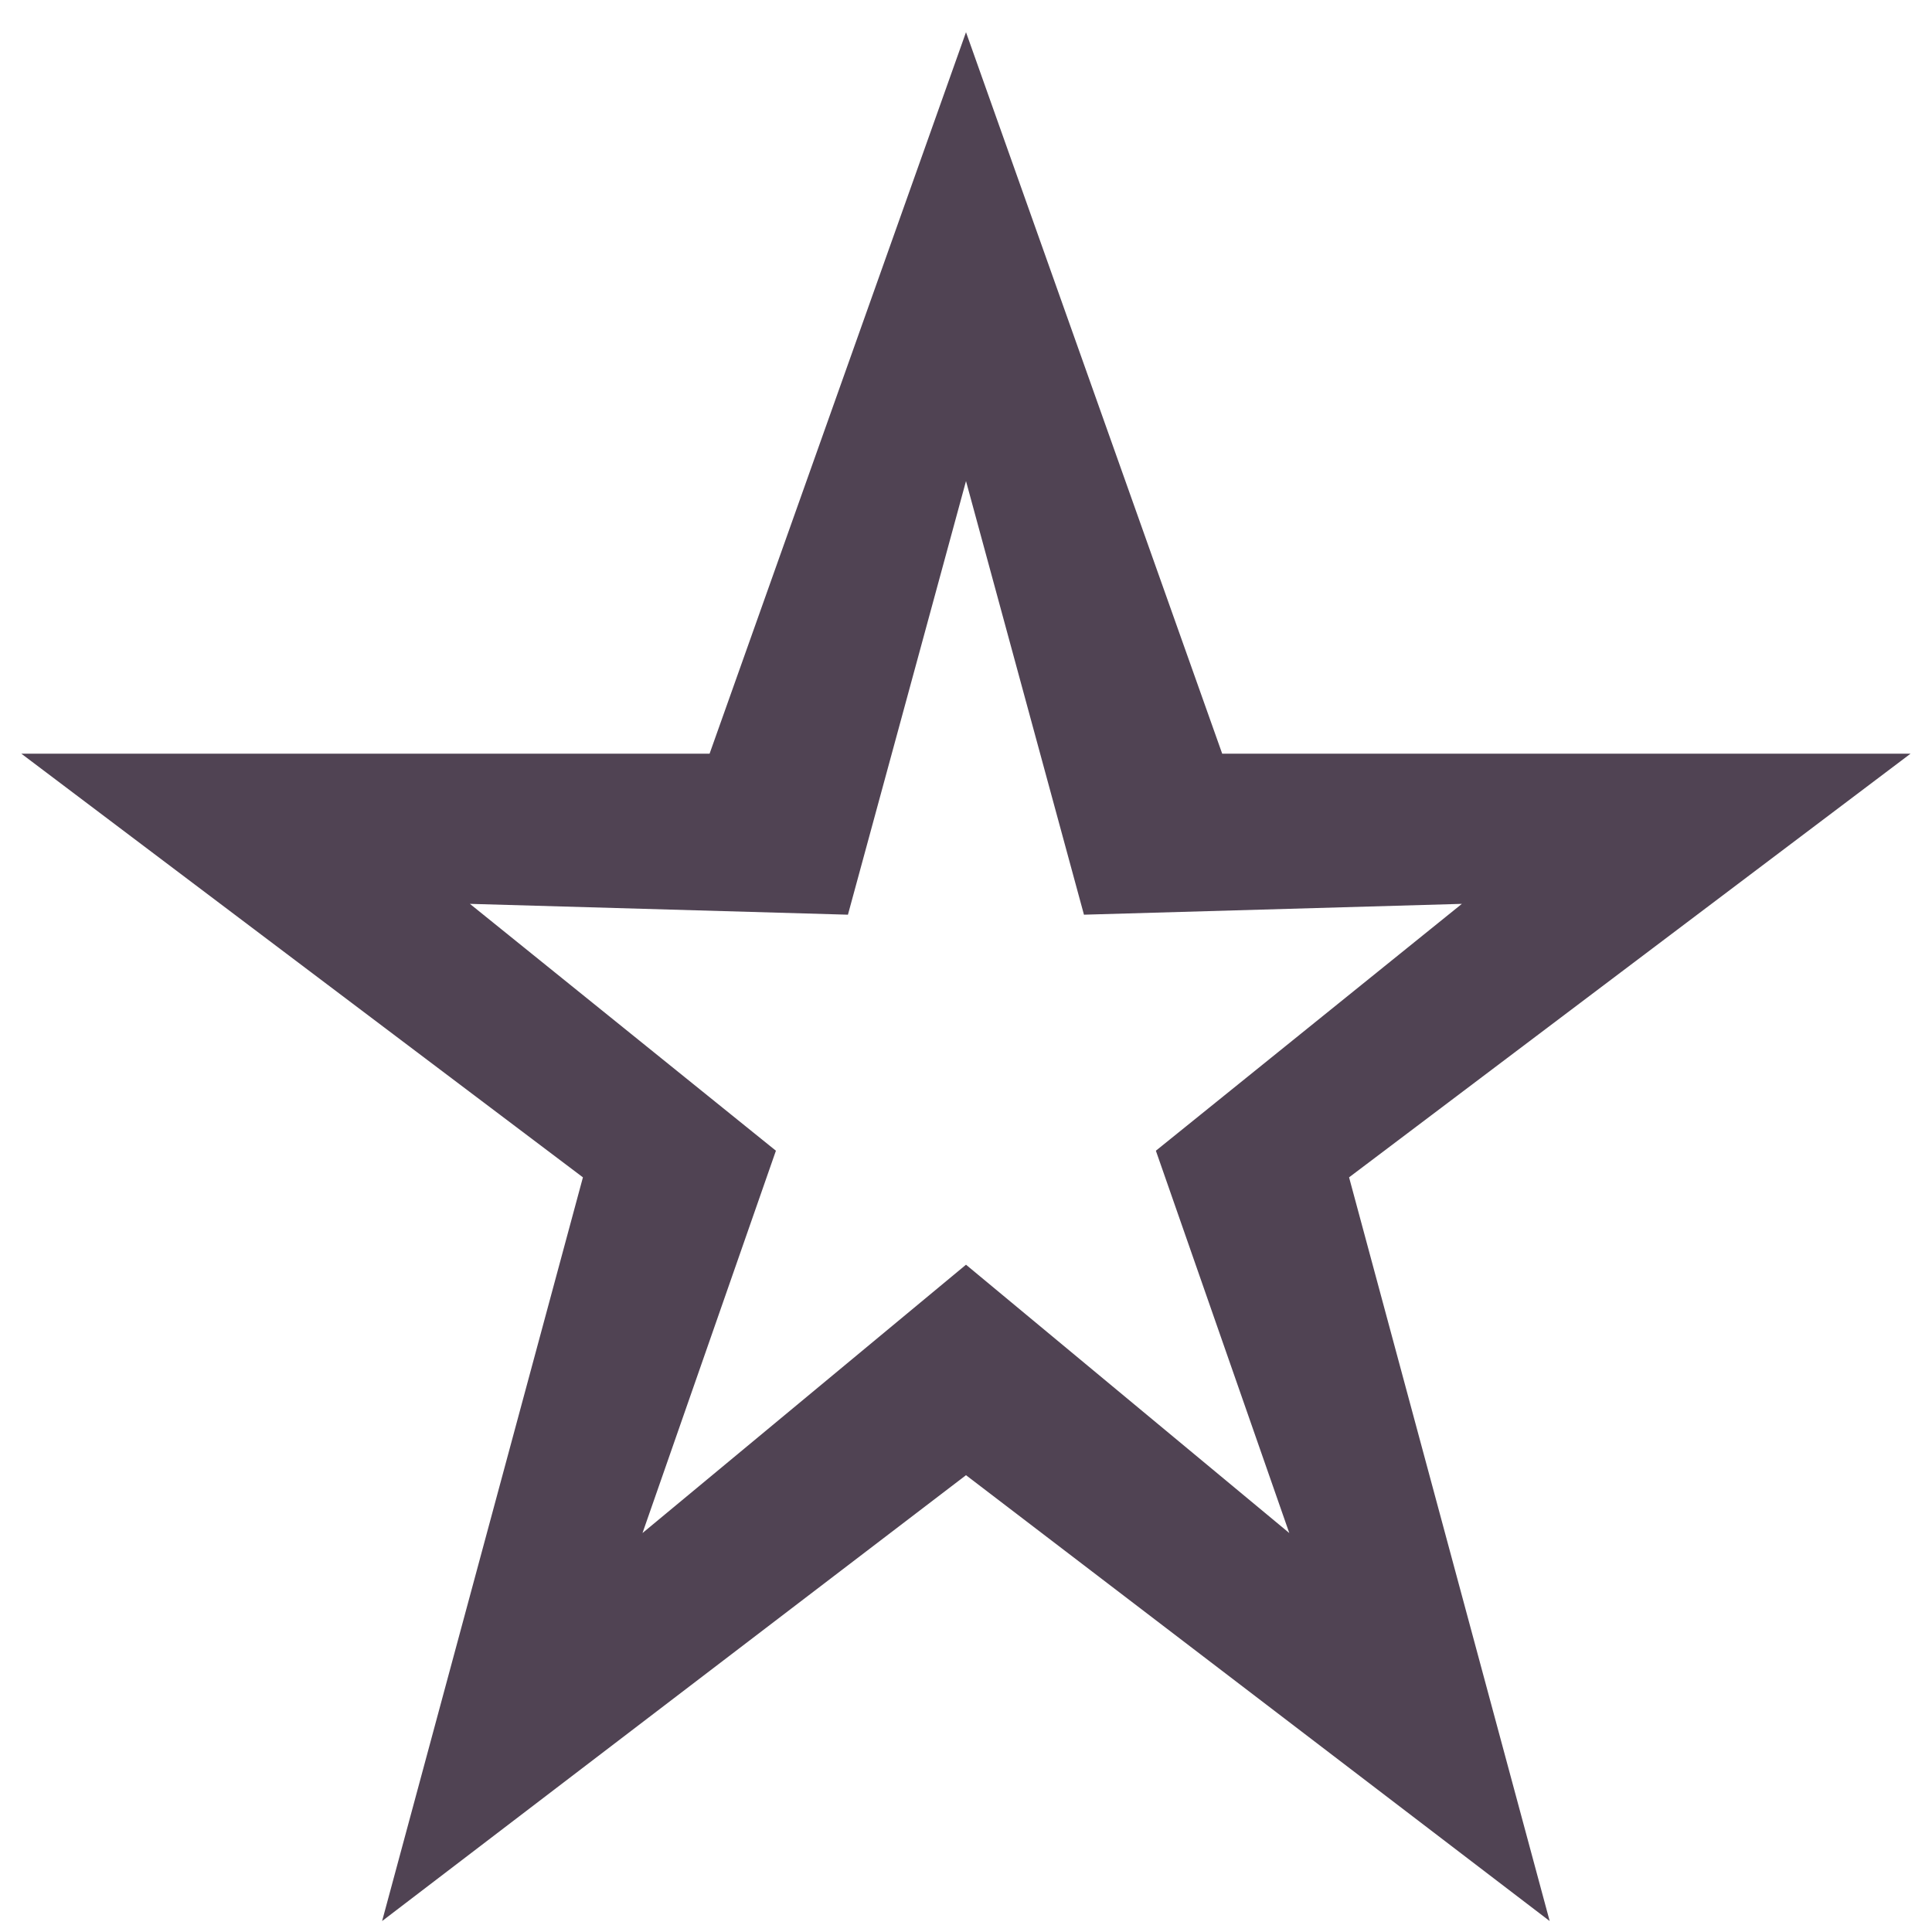
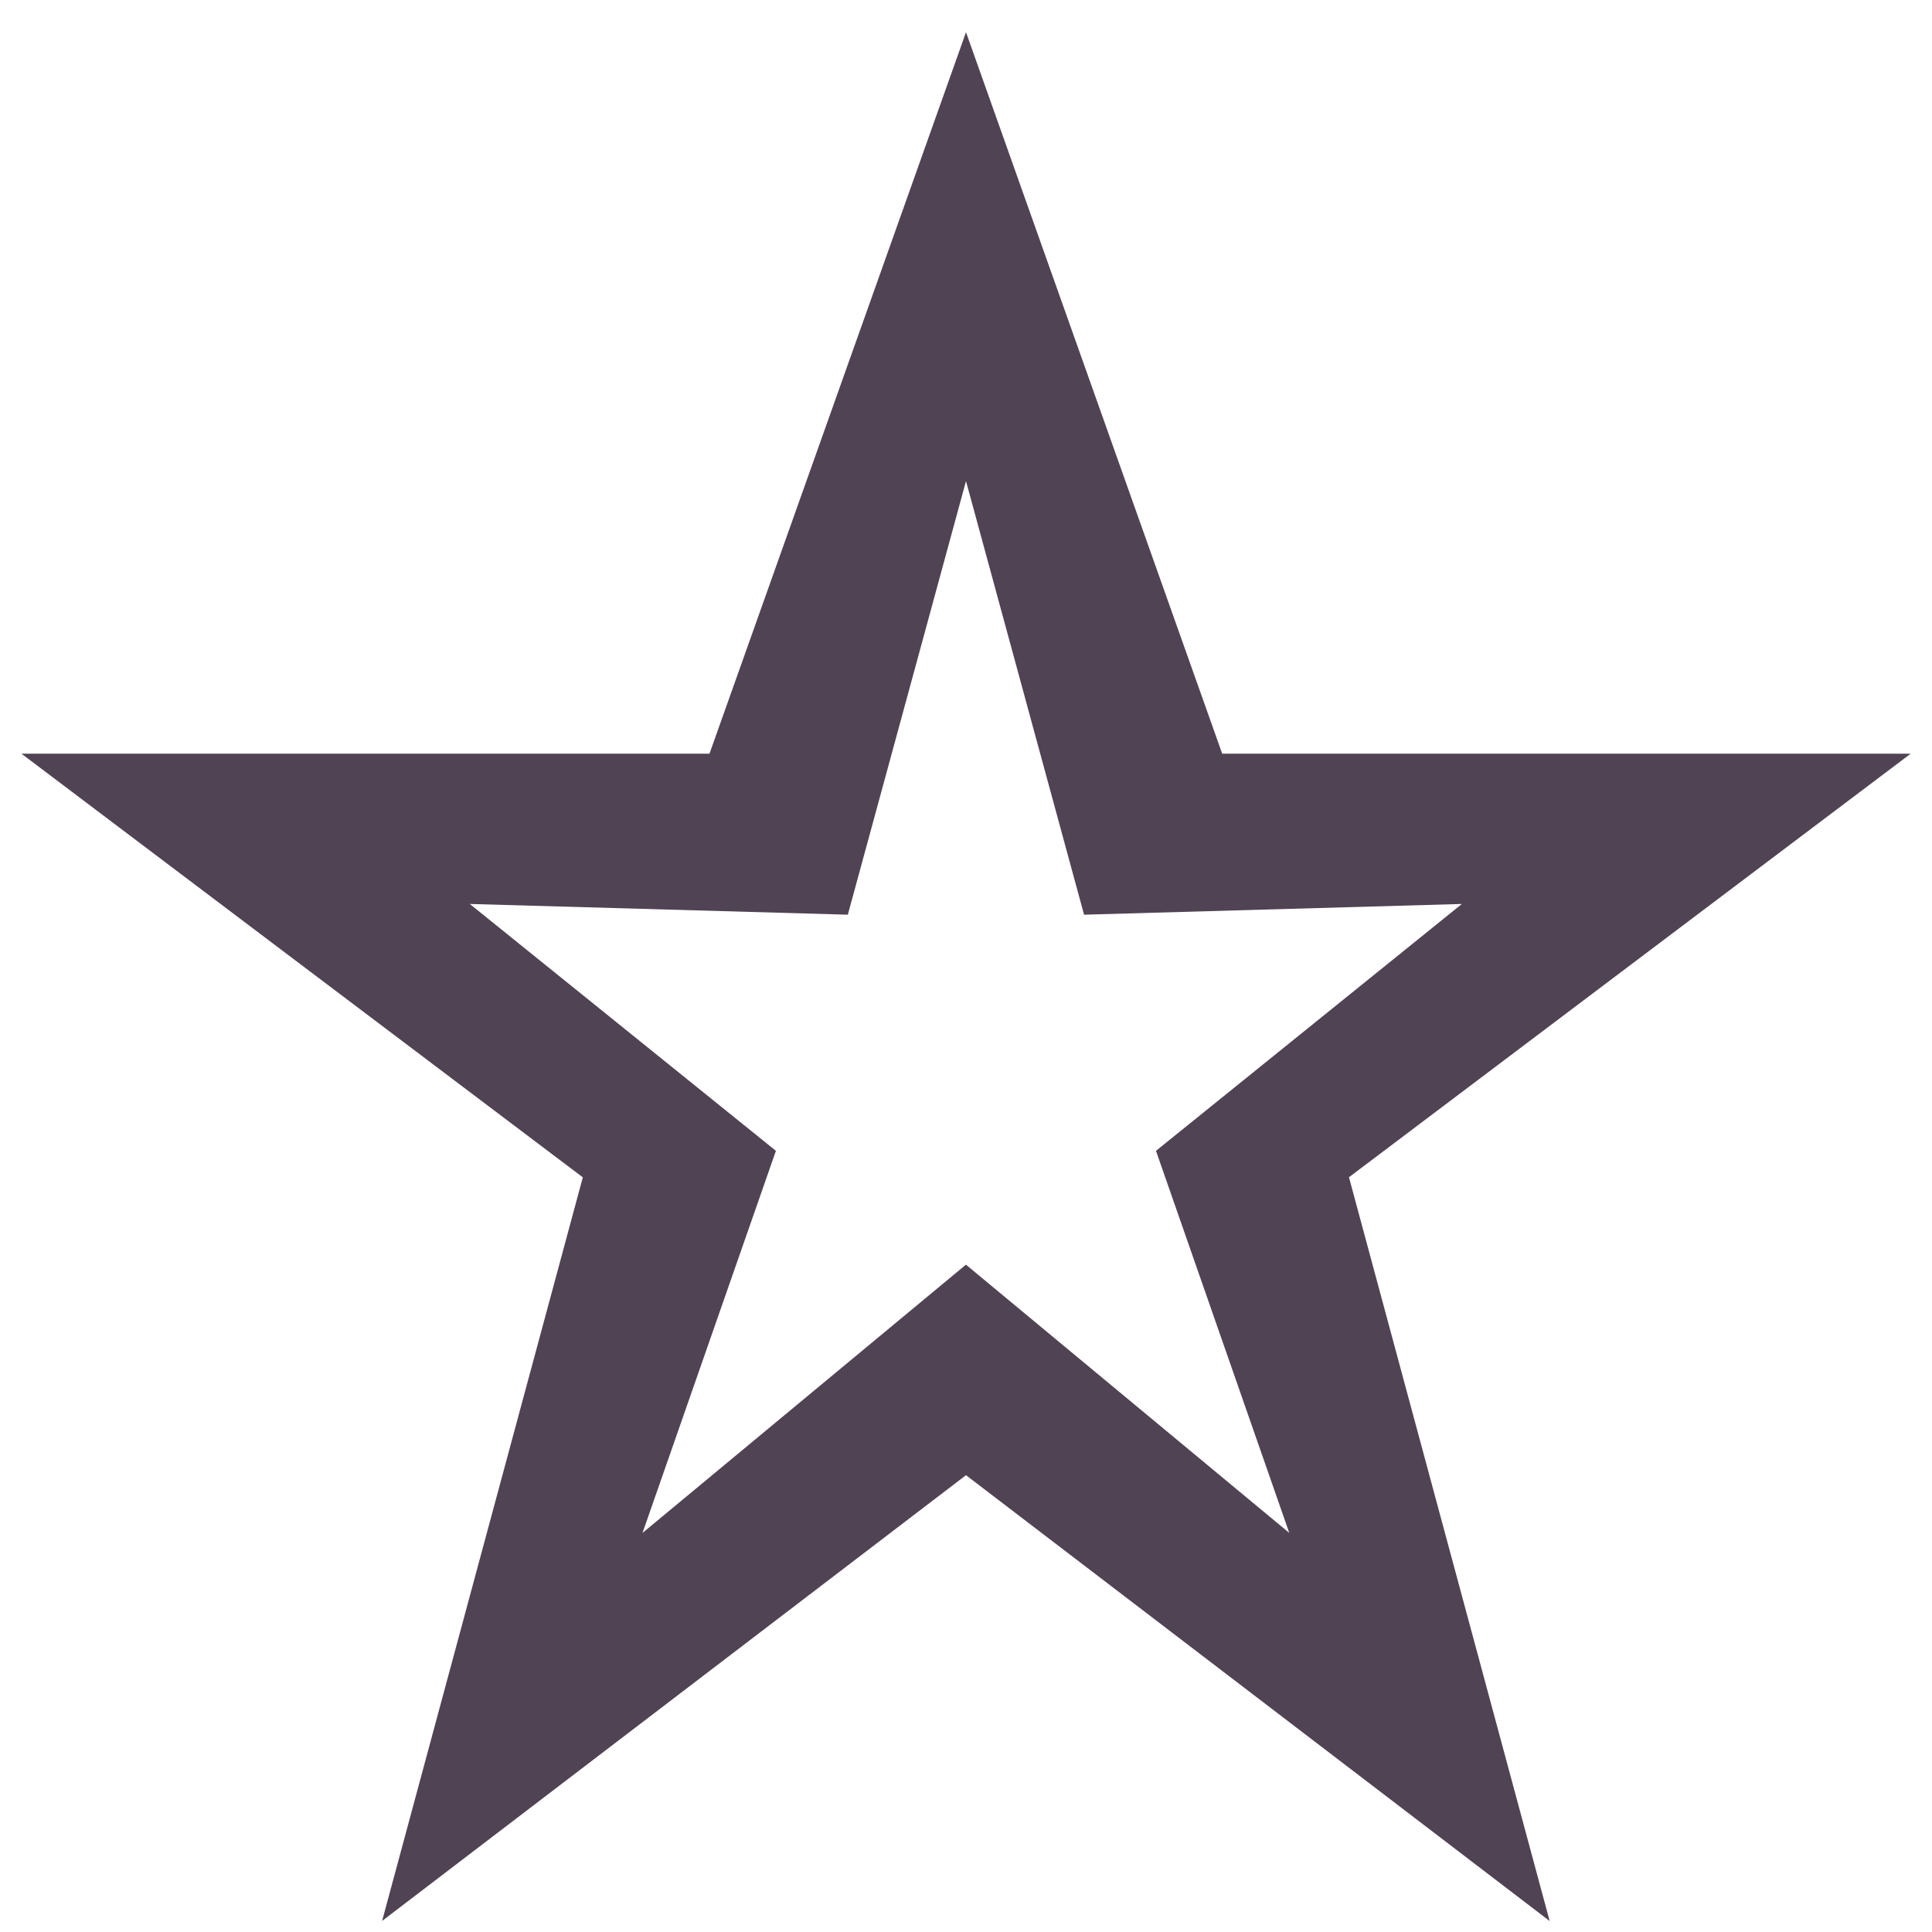
- <svg xmlns="http://www.w3.org/2000/svg" width="18px" height="18px" viewBox="0 0 18 18" version="1.1">
-   <defs />
-   <g id="Production" stroke="none" stroke-width="1" fill="none" fill-rule="evenodd">
-     <g id="Jobs-description-Copy" transform="translate(-785, -261)" fill="#504353">
-       <g id="BOOKMARK-+-star-outlined" transform="translate(683, 253)">
-         <g id="star-outlined" transform="translate(102, 8)">
-           <path d="M17.8,7.022 L11.387,7.022 L9,0.3 L6.611,7.022 L0.199,7.022 L5.431,10.969 L3.56,17.898 L9,13.744 L14.438,17.898 L12.569,10.969 L17.8,7.022 L17.8,7.022 Z M9,11.783 L5.986,14.283 L7.229,10.721 L4.378,8.421 L7.9,8.522 L9,4.482 L10.099,8.522 L13.62,8.421 L10.769,10.721 L12.012,14.283 L9,11.783 L9,11.783 Z" id="Shape" />
-         </g>
-       </g>
-     </g>
-   </g>
+ <svg xmlns="http://www.w3.org/2000/svg" width="18" height="18" viewBox="0 0 18 18">
+   <path d="M17.8 7.022h-6.413L9 .3 6.61 7.022H.2l5.23 3.947-1.87 6.928L9 13.744l5.438 4.154-1.87-6.93L17.8 7.023zM9 11.782l-3.014 2.5 1.243-3.56-2.852-2.3 3.522.1L9 4.482l1.1 4.04 3.52-.1-2.85 2.3 1.242 3.56L9 11.783z" fill="#504353" fill-rule="evenodd" />
</svg>
